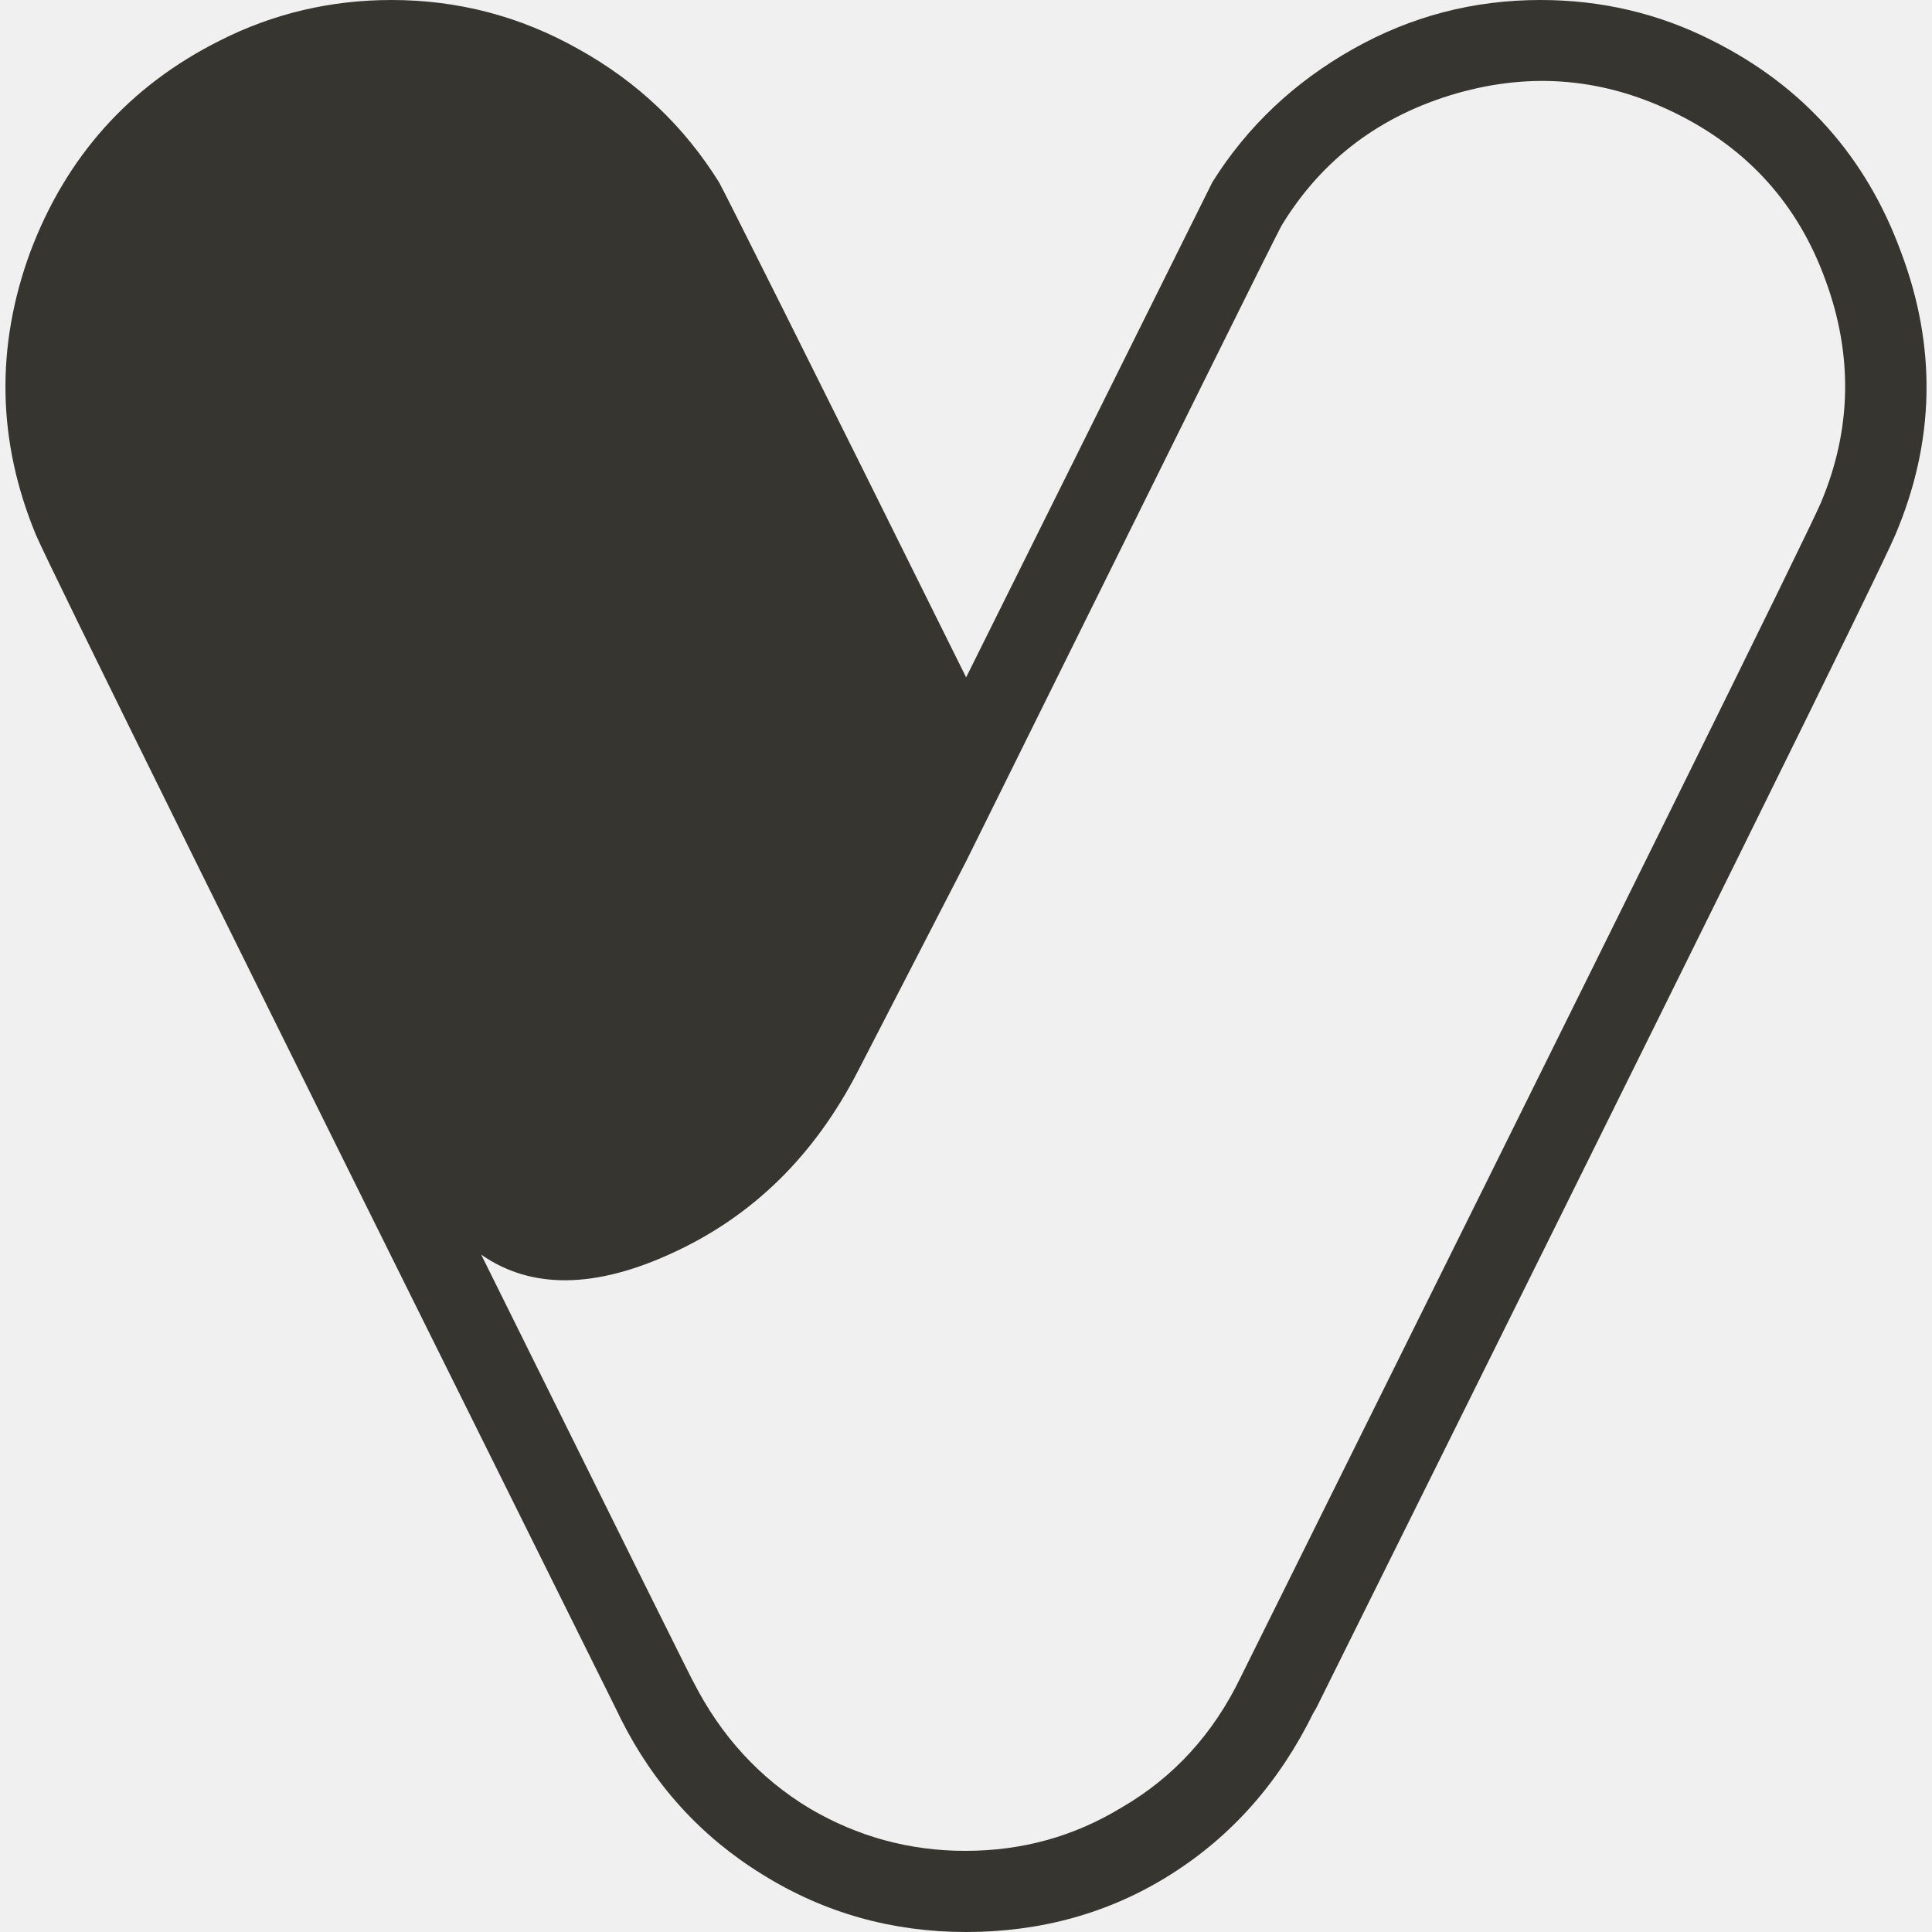
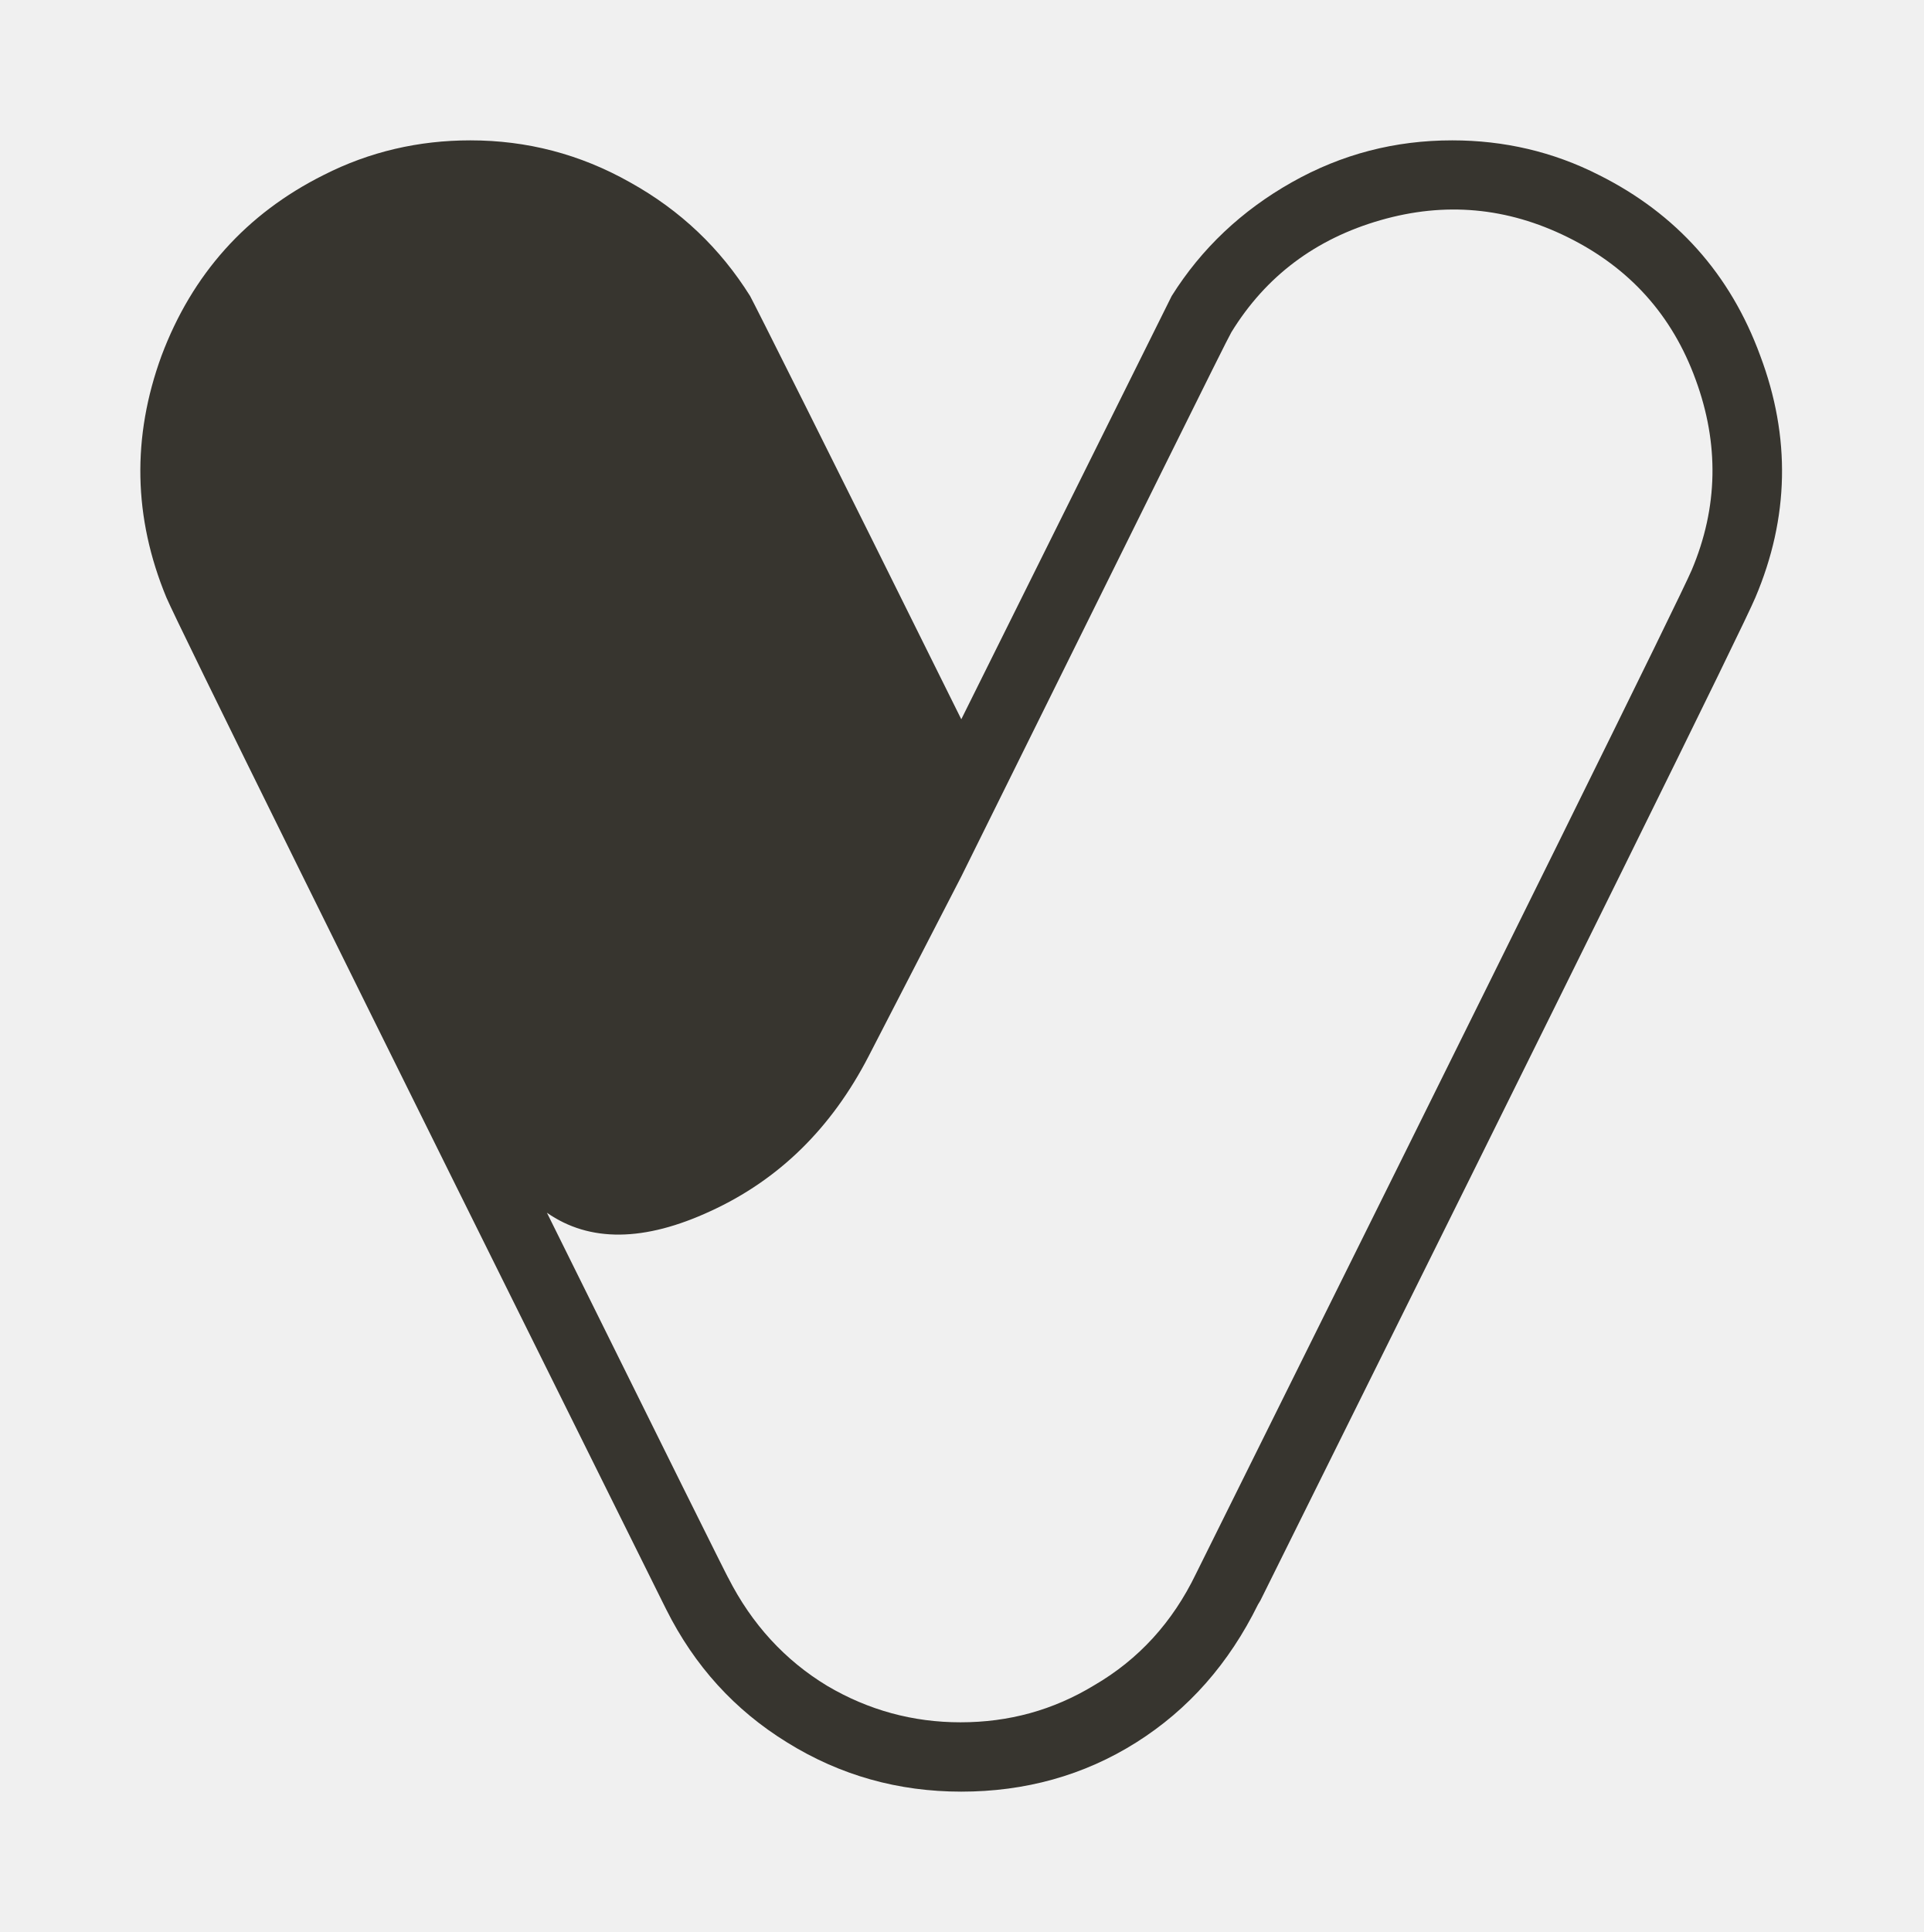
- <svg xmlns="http://www.w3.org/2000/svg" width="15" height="15" viewBox="0 0 15 15" fill="none">
-   <path d="M9.632 13.023C9.42 13.462 9.112 13.799 8.709 14.033C8.336 14.26 7.933 14.37 7.494 14.37C7.061 14.37 6.659 14.26 6.285 14.04C5.897 13.806 5.597 13.477 5.384 13.059C5.384 13.066 4.835 11.96 3.736 9.741C4.124 10.012 4.623 10.005 5.223 9.727C5.846 9.441 6.322 8.972 6.659 8.32L7.501 6.687C9.105 3.45 9.918 1.802 9.955 1.743C10.27 1.23 10.724 0.894 11.309 0.725C11.896 0.557 12.459 0.608 13.009 0.879C13.573 1.157 13.961 1.589 14.173 2.175C14.386 2.754 14.378 3.333 14.137 3.904C14.027 4.16 12.525 7.2 9.632 13.023ZM11.961 0C11.441 0 10.958 0.125 10.504 0.381C10.05 0.637 9.684 0.981 9.413 1.414L7.501 5.259C6.263 2.761 5.619 1.479 5.582 1.414C5.311 0.981 4.952 0.637 4.491 0.381C4.037 0.125 3.553 7.5e-07 3.04 7.5e-07C2.572 7.5e-07 2.125 0.103 1.707 0.315C1.004 0.667 0.514 1.216 0.235 1.956C-0.036 2.695 -0.021 3.428 0.279 4.153C0.396 4.424 1.898 7.463 4.784 13.271L4.82 13.345C4.813 13.33 4.813 13.33 4.82 13.345C5.077 13.857 5.443 14.26 5.919 14.553C6.402 14.854 6.93 15 7.501 15C8.08 15 8.614 14.854 9.09 14.553C9.566 14.253 9.933 13.835 10.196 13.301L10.218 13.264C13.104 7.456 14.605 4.417 14.715 4.153C15.023 3.428 15.038 2.695 14.759 1.956C14.488 1.216 13.998 0.667 13.294 0.315C12.877 0.103 12.43 0 11.961 0Z" fill="black" />
+ <svg xmlns="http://www.w3.org/2000/svg" width="233" height="234" viewBox="0 0 233 234" fill="none">
+   <path d="M144.864 190.633C142.032 196.492 137.93 200.984 132.559 204.109C127.579 207.137 122.208 208.602 116.348 208.602C110.587 208.602 105.216 207.137 100.235 204.207C95.059 201.082 91.055 196.687 88.223 191.121C88.223 191.219 80.899 176.473 66.251 146.883C71.426 150.496 78.067 150.398 86.075 146.687C94.376 142.879 100.723 136.629 105.216 127.937L116.446 106.16C137.833 62.996 148.673 41.023 149.161 40.242C153.36 33.406 159.415 28.914 167.227 26.668C175.04 24.422 182.559 25.105 189.883 28.719C197.403 32.43 202.579 38.191 205.411 46.004C208.243 53.719 208.145 61.434 204.923 69.051C203.458 72.469 183.438 112.996 144.864 190.633ZM175.919 17C168.985 17 162.54 18.66 156.485 22.078C150.43 25.496 145.548 30.086 141.934 35.848L116.446 87.117C99.942 53.816 91.348 36.727 90.86 35.848C87.247 30.086 82.462 25.496 76.309 22.078C70.255 18.66 63.809 17 56.973 17C50.723 17 44.766 18.367 39.2 21.199C29.825 25.887 23.282 33.211 19.571 43.074C15.958 52.938 16.153 62.703 20.157 72.371C21.719 75.984 41.739 116.512 80.216 193.953L80.704 194.93C80.606 194.734 80.606 194.734 80.704 194.93C84.122 201.766 89.005 207.137 95.352 211.043C101.798 215.047 108.829 217 116.446 217C124.161 217 131.29 215.047 137.637 211.043C143.985 207.039 148.868 201.473 152.383 194.344L152.676 193.855C191.153 116.414 211.173 75.887 212.637 72.371C216.739 62.703 216.934 52.938 213.223 43.074C209.61 33.211 203.067 25.887 193.692 21.199C188.126 18.367 182.169 17 175.919 17Z" fill="black" />
  <style>
  path {
    fill: #37352F;
  }

  @media (prefers-color-scheme: dark) {
    path {
      fill: white;
    }
  }
</style>
</svg>
